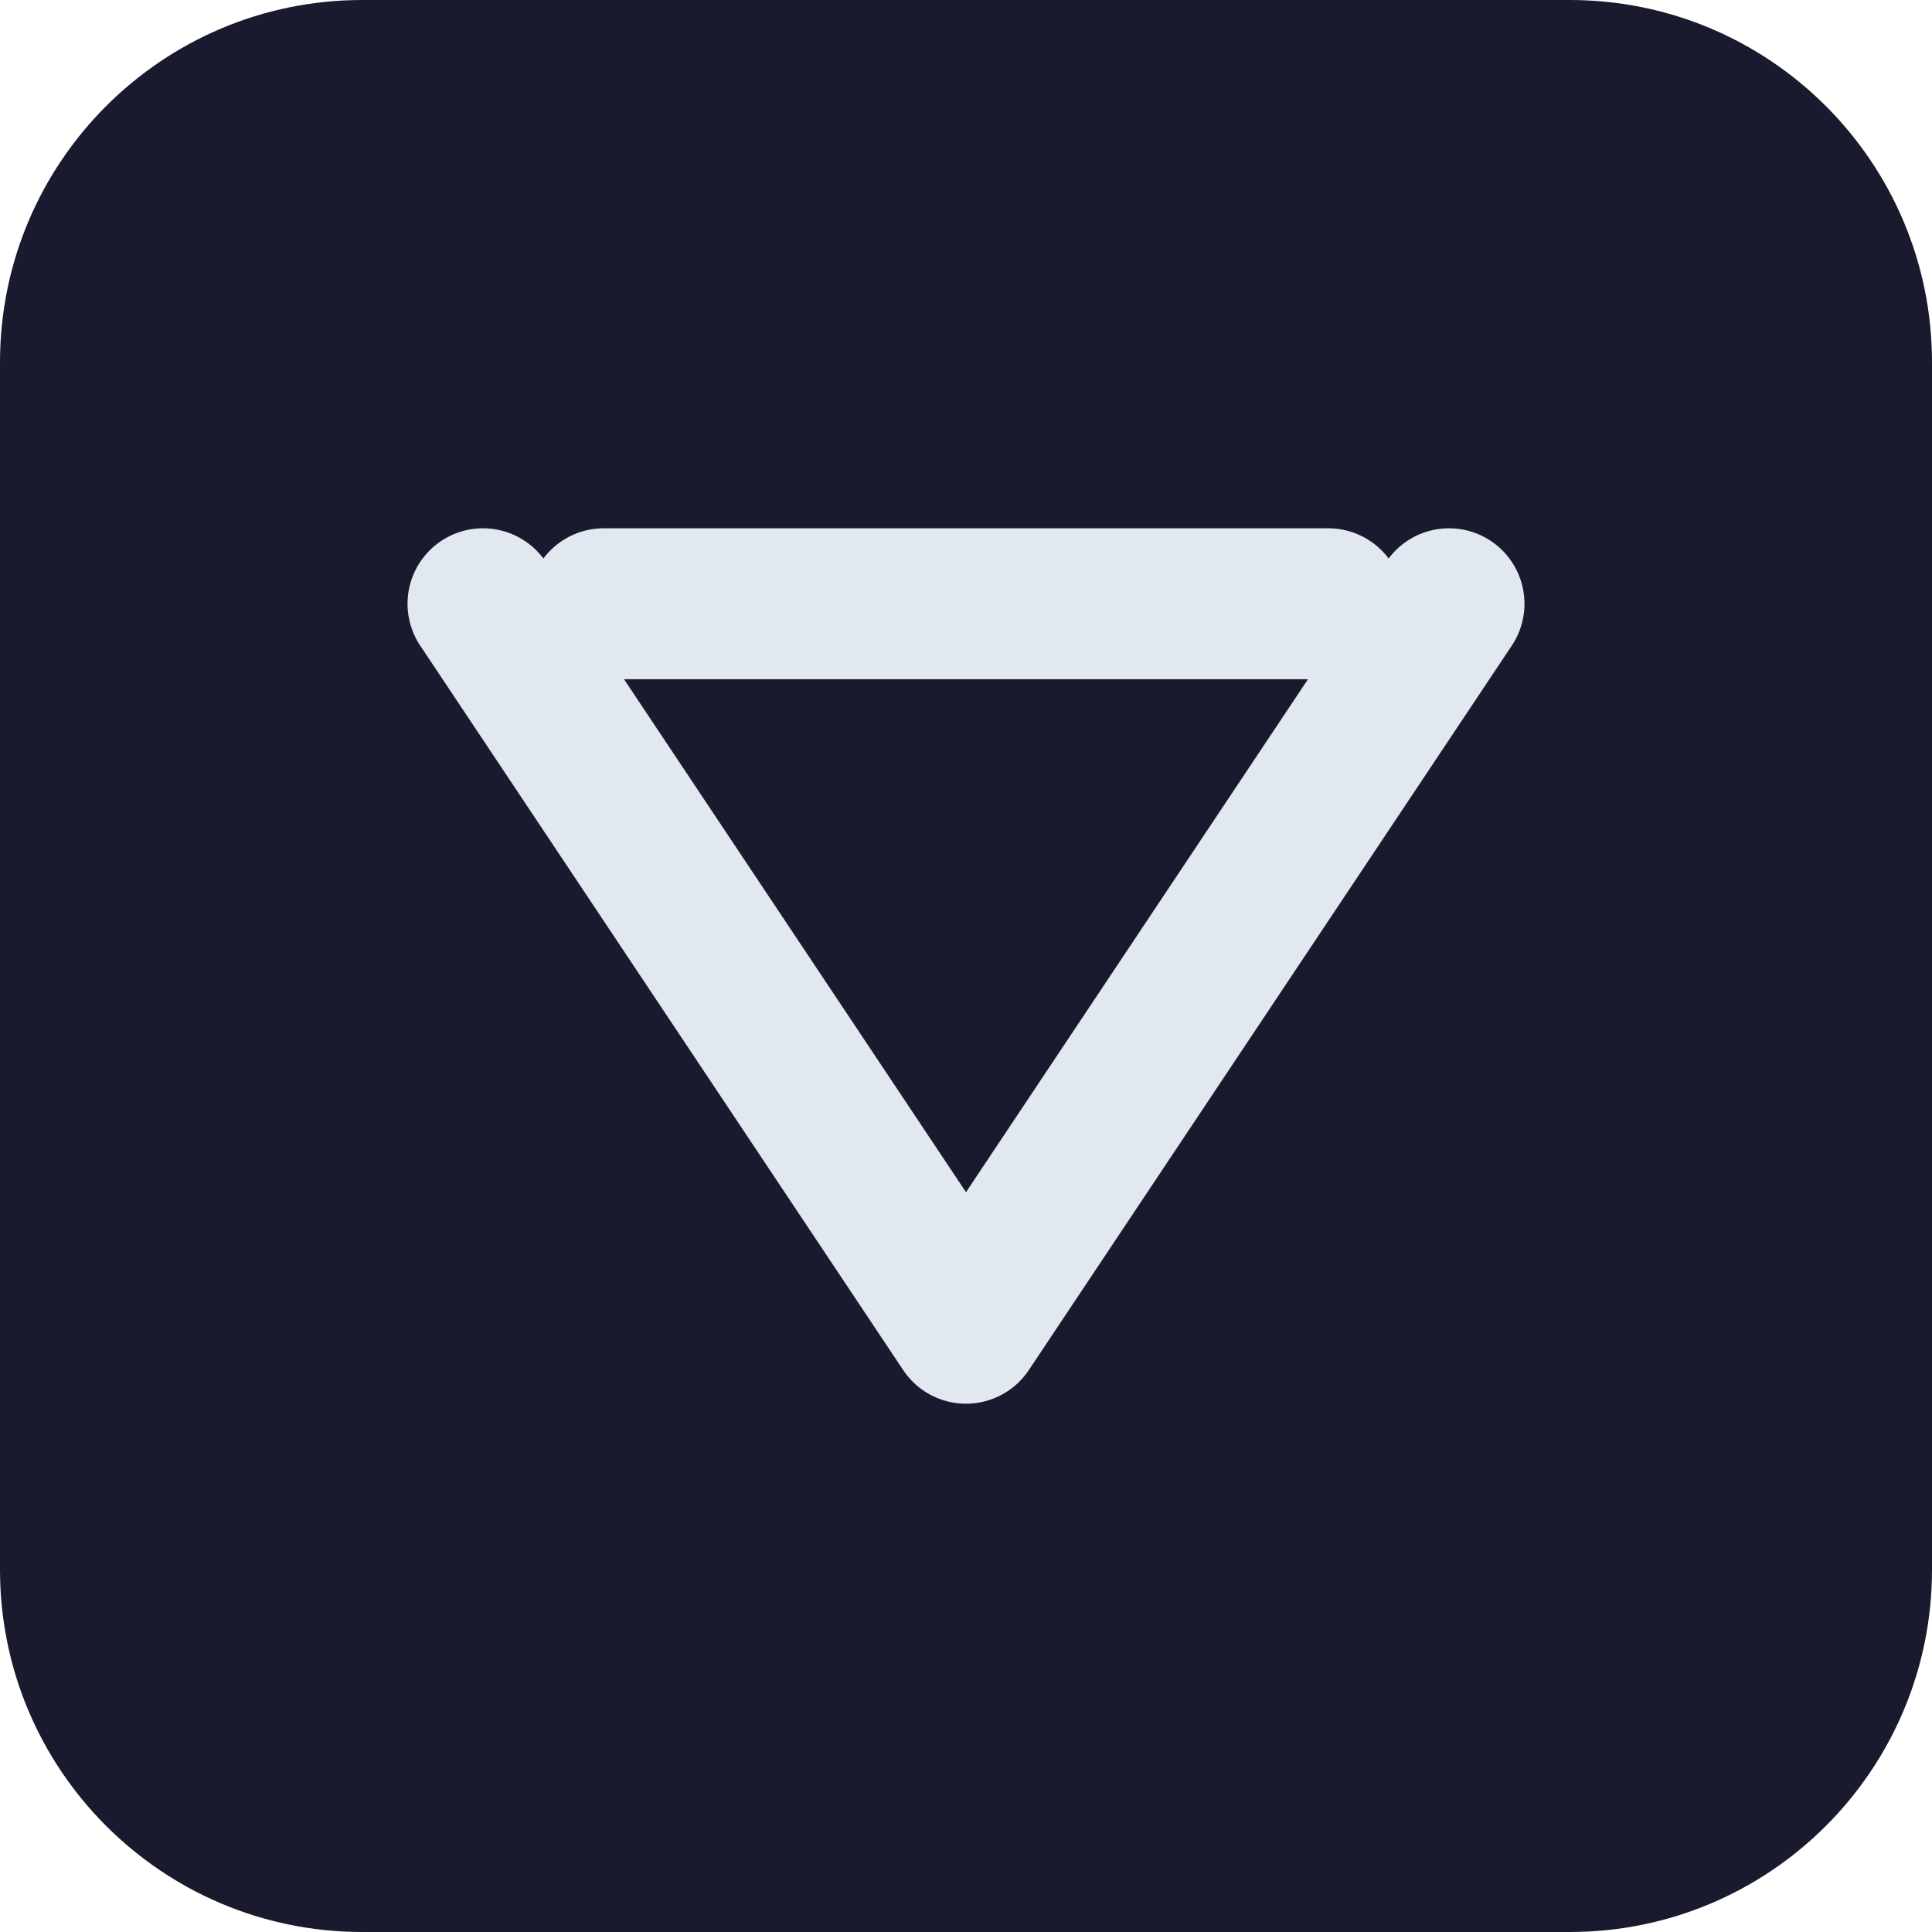
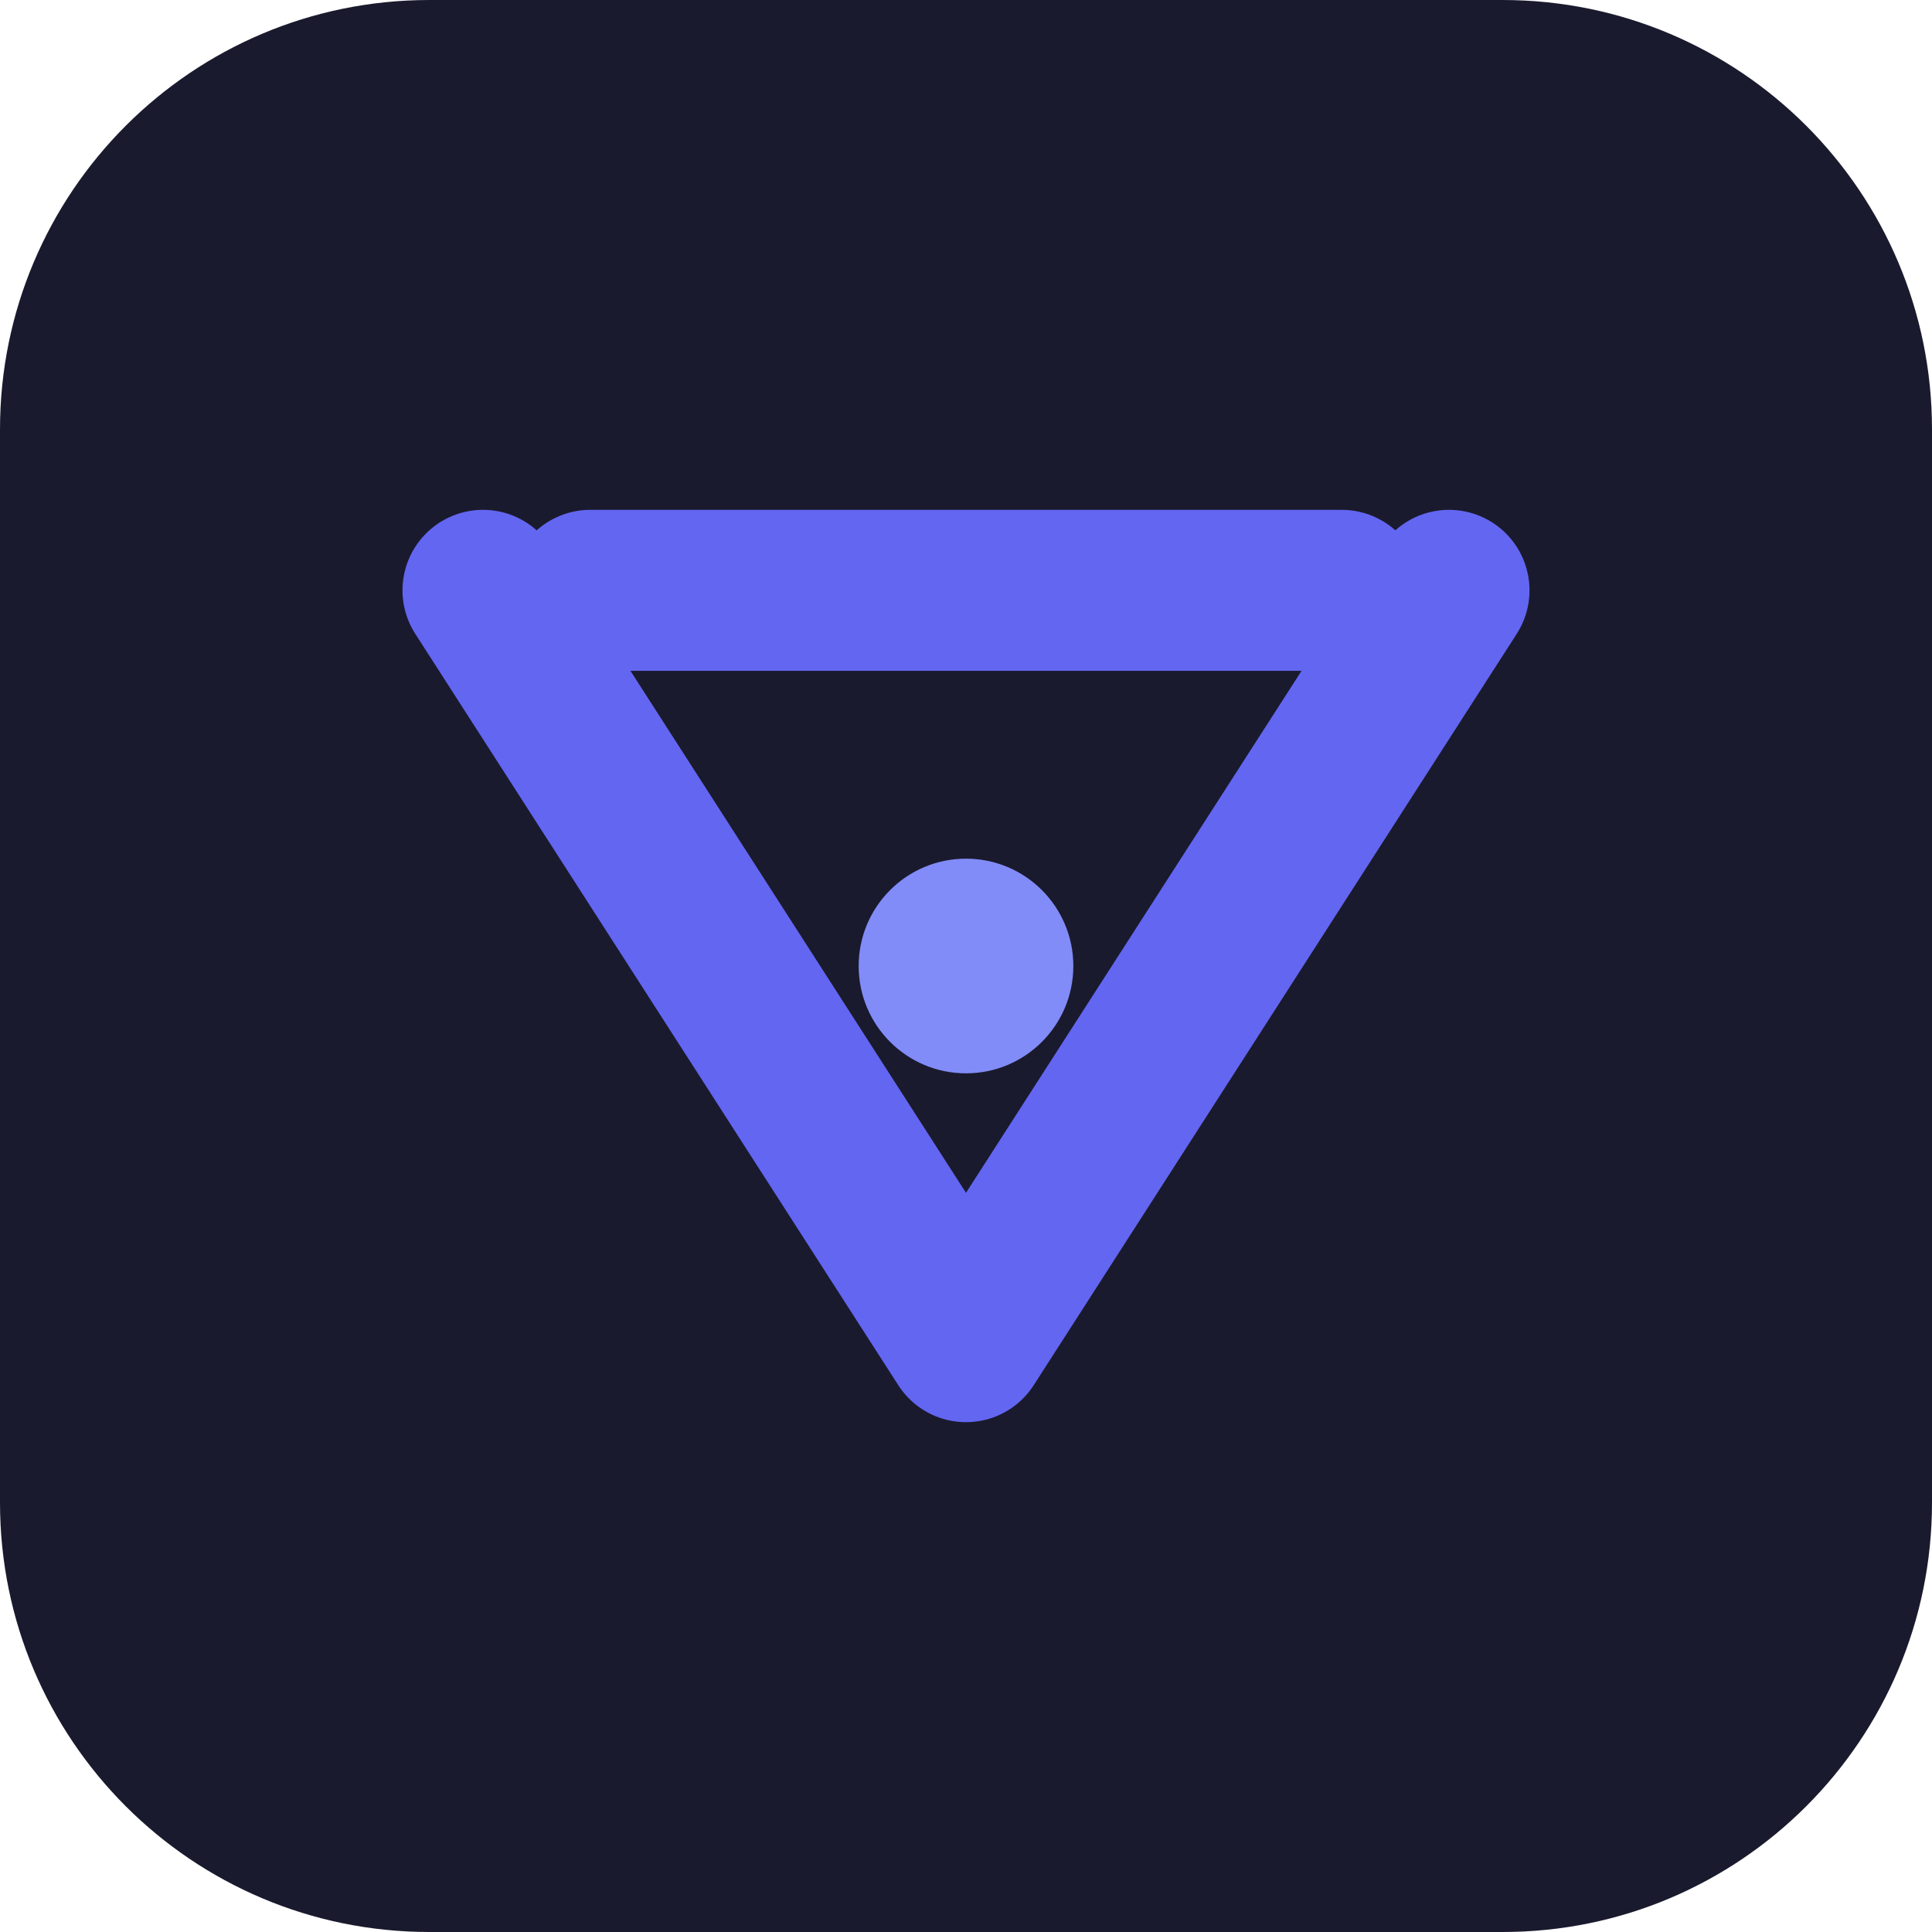
- <svg xmlns="http://www.w3.org/2000/svg" width="32" height="32" viewBox="0 0 32 32" fill="none">
-   <rect width="32" height="32" rx="6" fill="#1a1a2e" />
-   <path d="M8 10L16 22L24 10" stroke="#e2e8f0" stroke-width="2.5" stroke-linecap="round" stroke-linejoin="round" />
-   <path d="M10 10H22" stroke="#e2e8f0" stroke-width="2.5" stroke-linecap="round" />
+ <svg xmlns="http://www.w3.org/2000/svg" width="36" height="36" viewBox="0 0 36 36" fill="none">
+   <rect width="36" height="36" rx="8" fill="#1a1a2e" />
+   <path d="M9 11L18 25L27 11" stroke="#6366f1" stroke-width="3" stroke-linecap="round" stroke-linejoin="round" />
+   <path d="M11 11H25" stroke="#6366f1" stroke-width="3" stroke-linecap="round" />
+   <circle cx="18" cy="18" r="2" fill="#818cf8" />
</svg>
